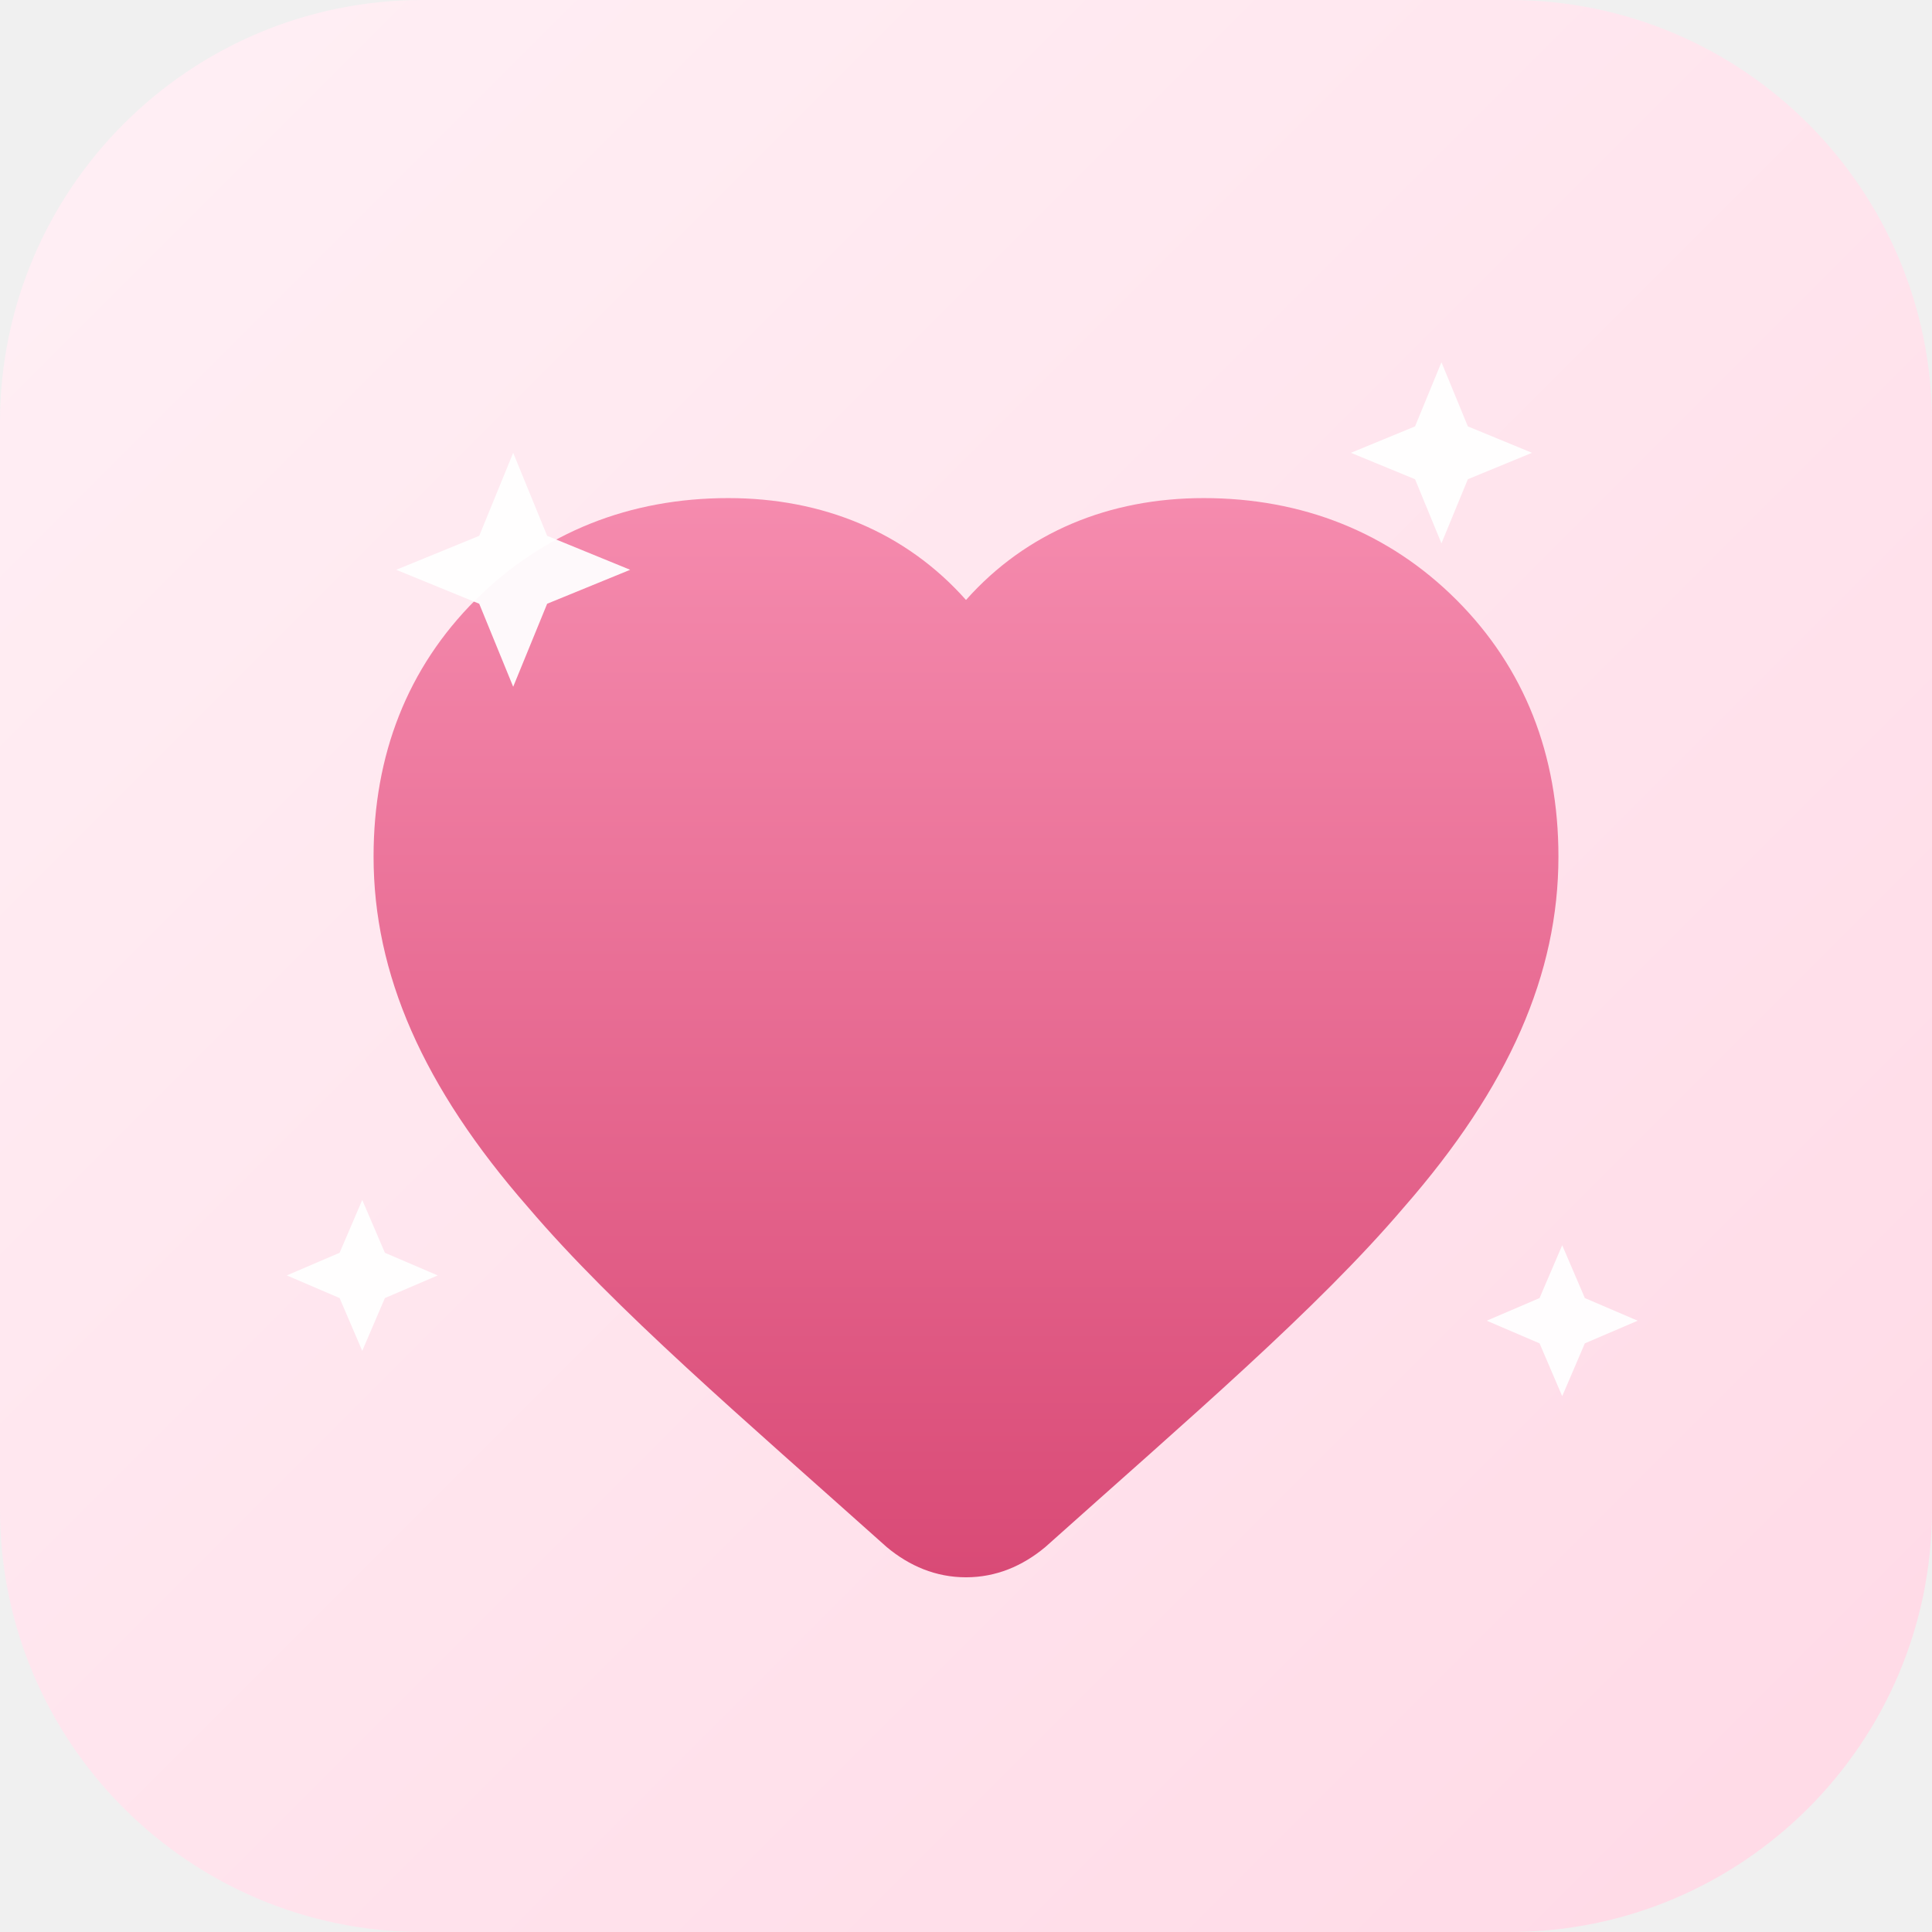
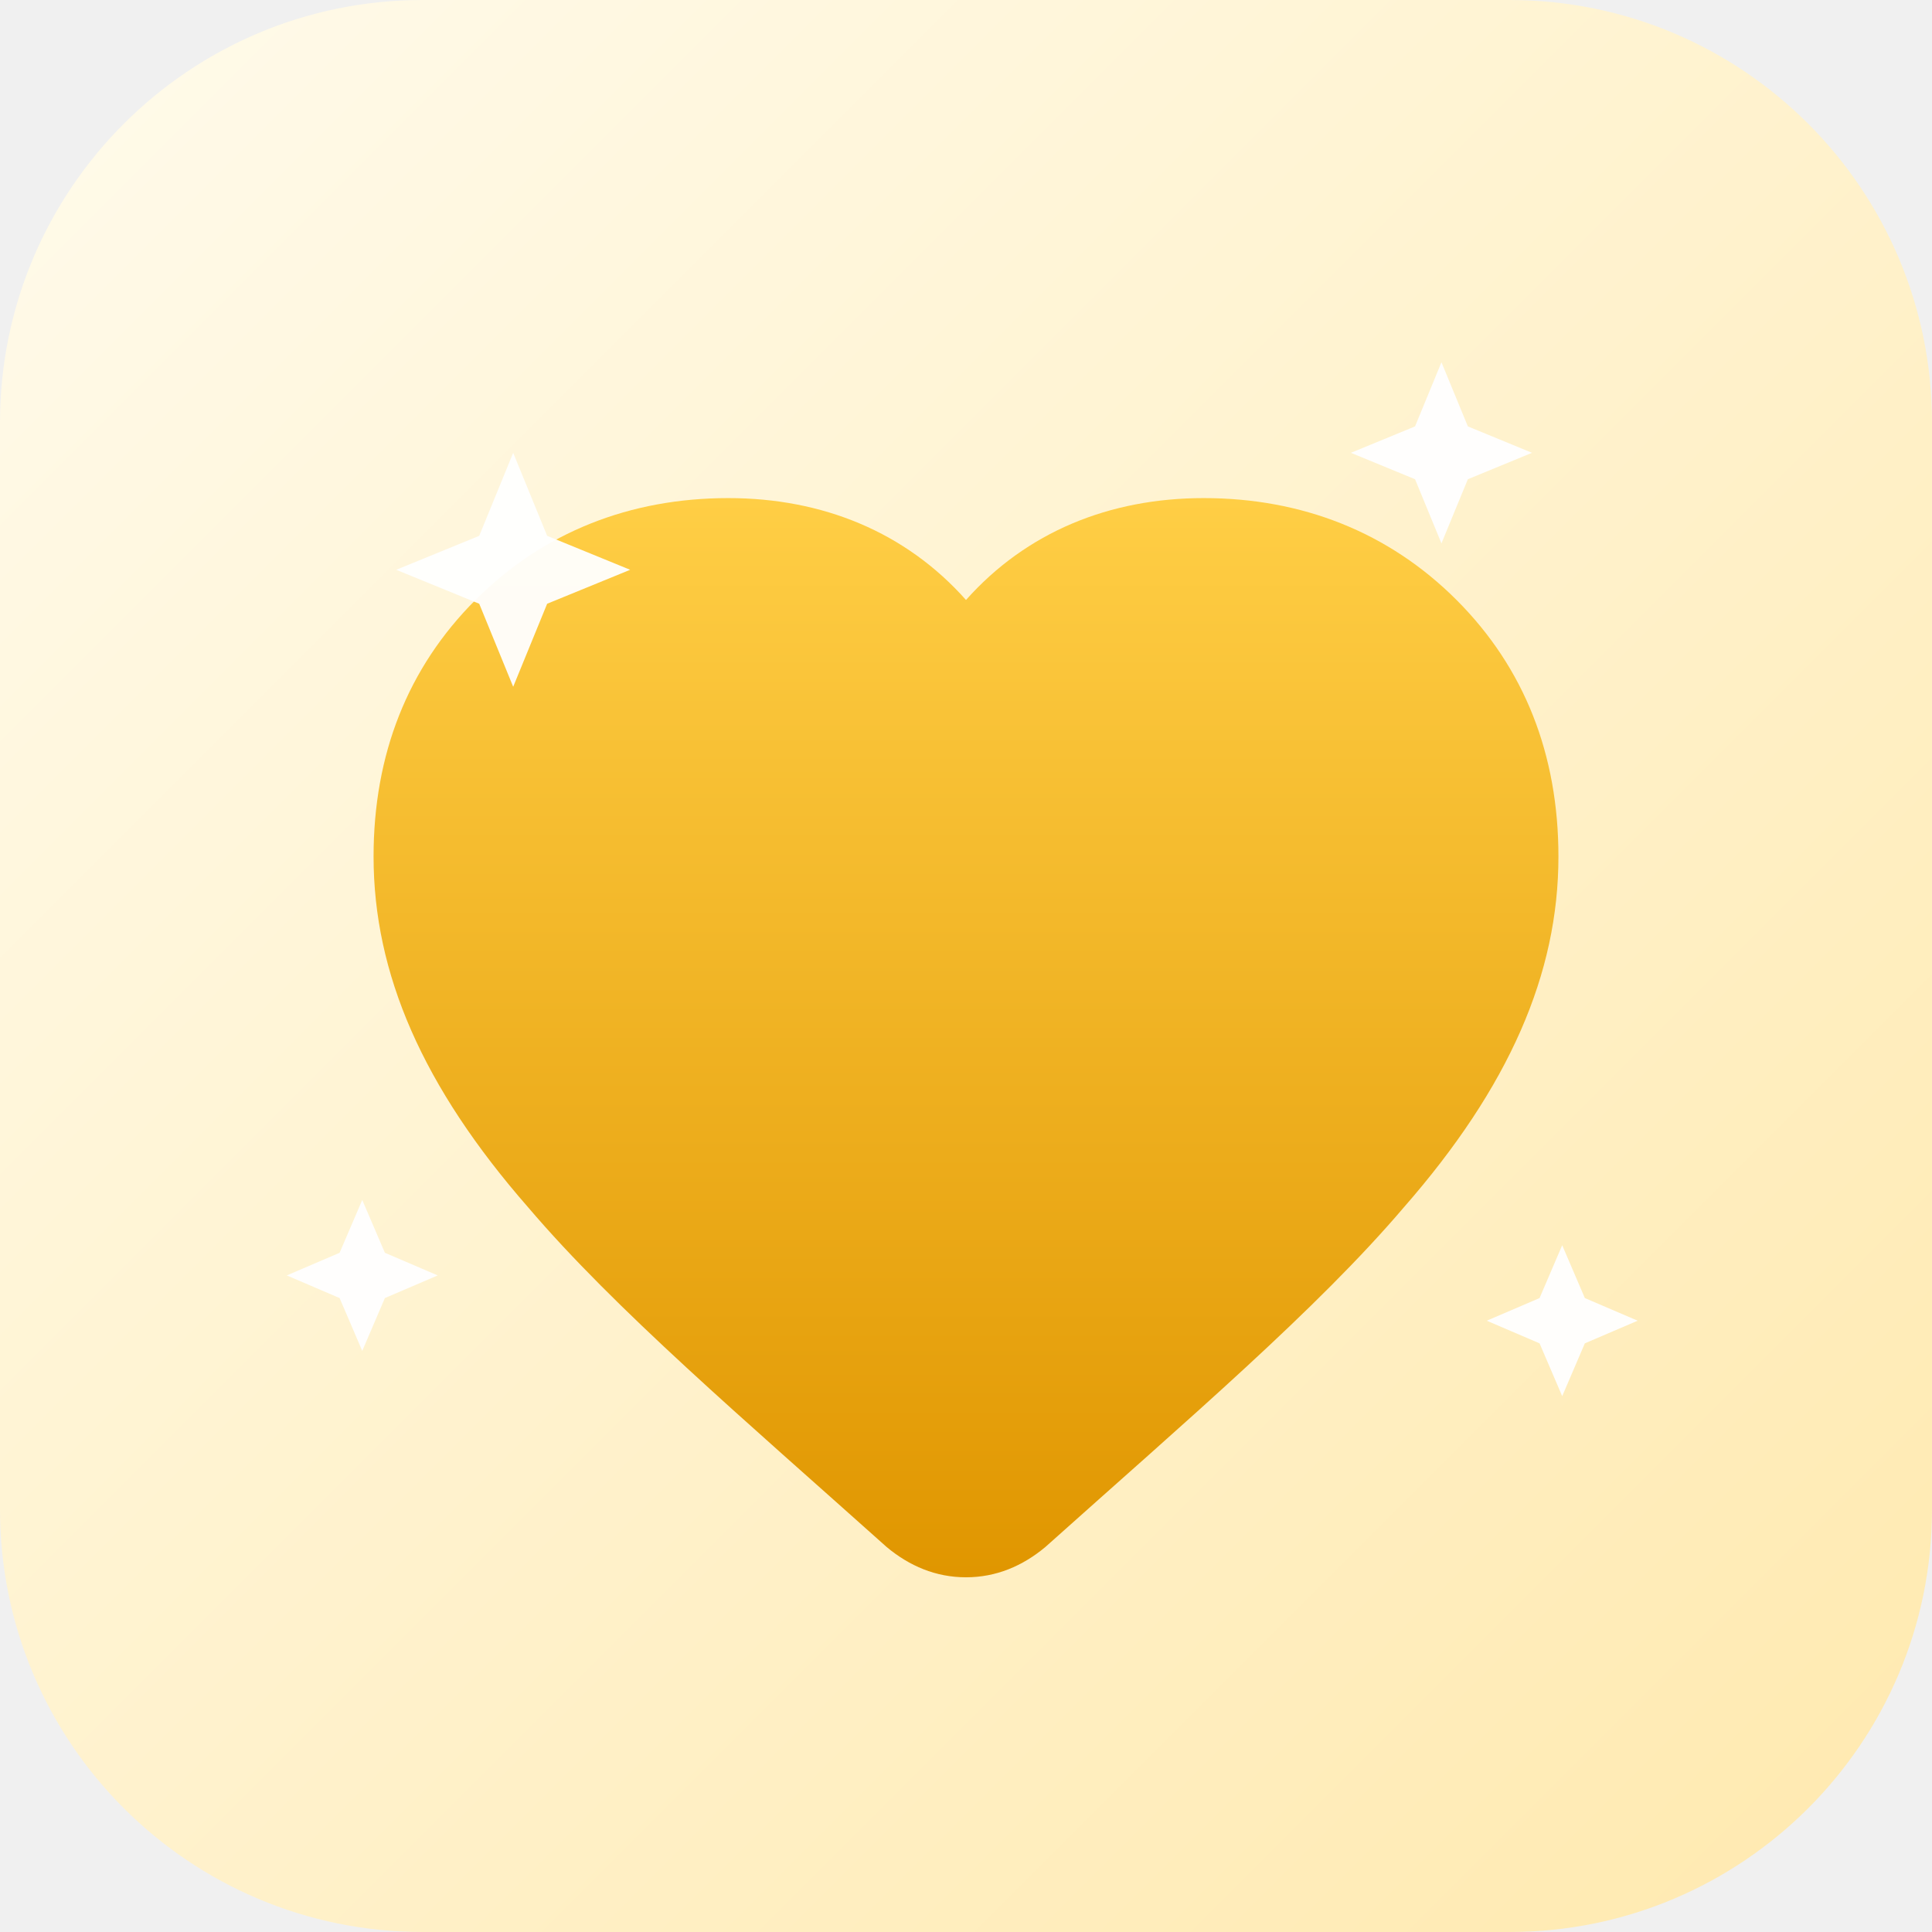
<svg xmlns="http://www.w3.org/2000/svg" viewBox="0 0 512 512">
  <defs>
    <linearGradient id="bg" x1="0" y1="0" x2="1" y2="1">
-       <stop offset="0" stop-color="#FFF0F5" />
-       <stop offset="1" stop-color="#FFD9E6" />
+       <stop offset="0" stop-color="#FFFBEC" />
+       <stop offset="1" stop-color="#FFE9AE" />
    </linearGradient>
    <linearGradient id="h" x1="0" y1="0" x2="0" y2="1">
-       <stop offset="0" stop-color="#F58BAE" />
-       <stop offset="1" stop-color="#D94A76" />
+       <stop offset="0" stop-color="#FFCE45" />
+       <stop offset="1" stop-color="#E09600" />
    </linearGradient>
  </defs>
  <rect width="512" height="512" rx="112" fill="url(#bg)" />
  <path fill="url(#h)" d="M256 418c-8 0-15-3-21-8-38-34-72-63-95-90-28-32-41-62-41-93 0-27 9-50 27-68 18-18 41-27 67-27 25 0 47 9 63 27 16-18 38-27 63-27 26 0 49 9 67 27 18 18 27 41 27 68 0 31-13 61-41 93-23 27-57 56-95 90-6 5-13 8-21 8z" />
  <g fill="#FFFFFF" opacity="0.95">
    <path d="M136 120l9 22 22 9-22 9-9 22-9-22-22-9 22-9z" />
    <path d="M382 96l7 17 17 7-17 7-7 17-7-17-17-7 17-7z" />
    <path d="M414 330l6 14 14 6-14 6-6 14-6-14-14-6 14-6z" />
    <path d="M96 318l6 14 14 6-14 6-6 14-6-14-14-6 14-6z" />
  </g>
</svg>
